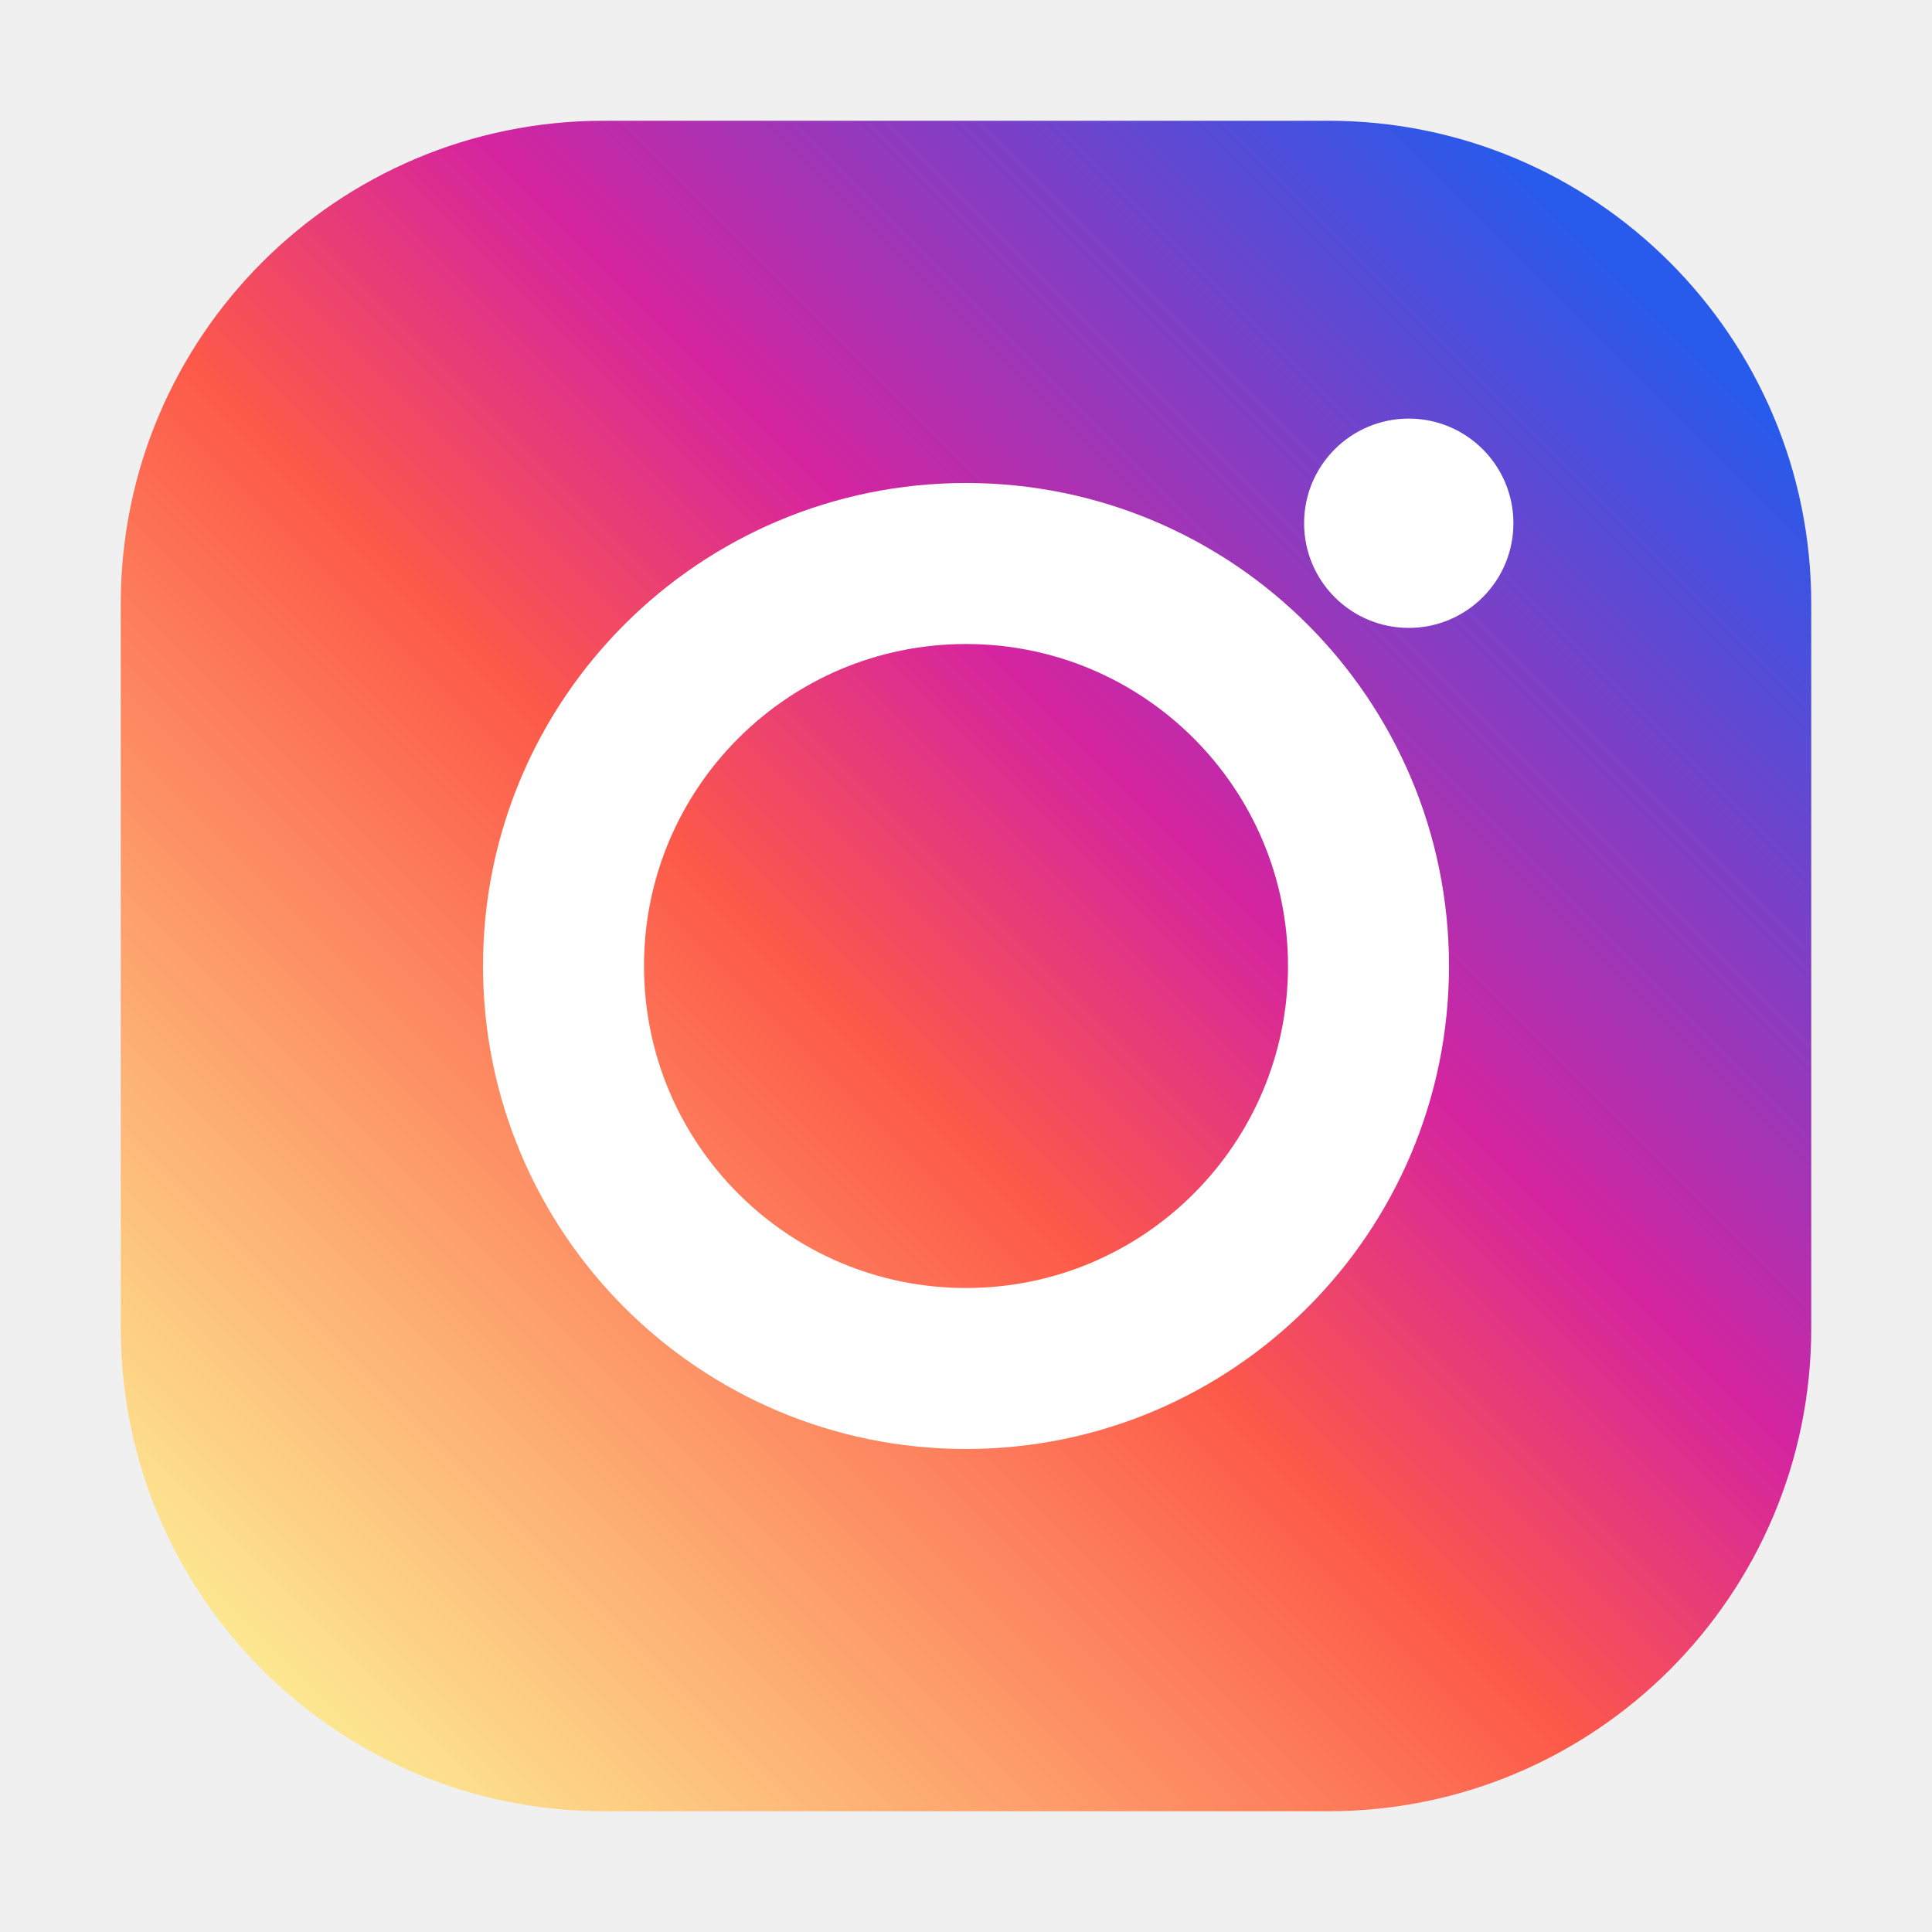
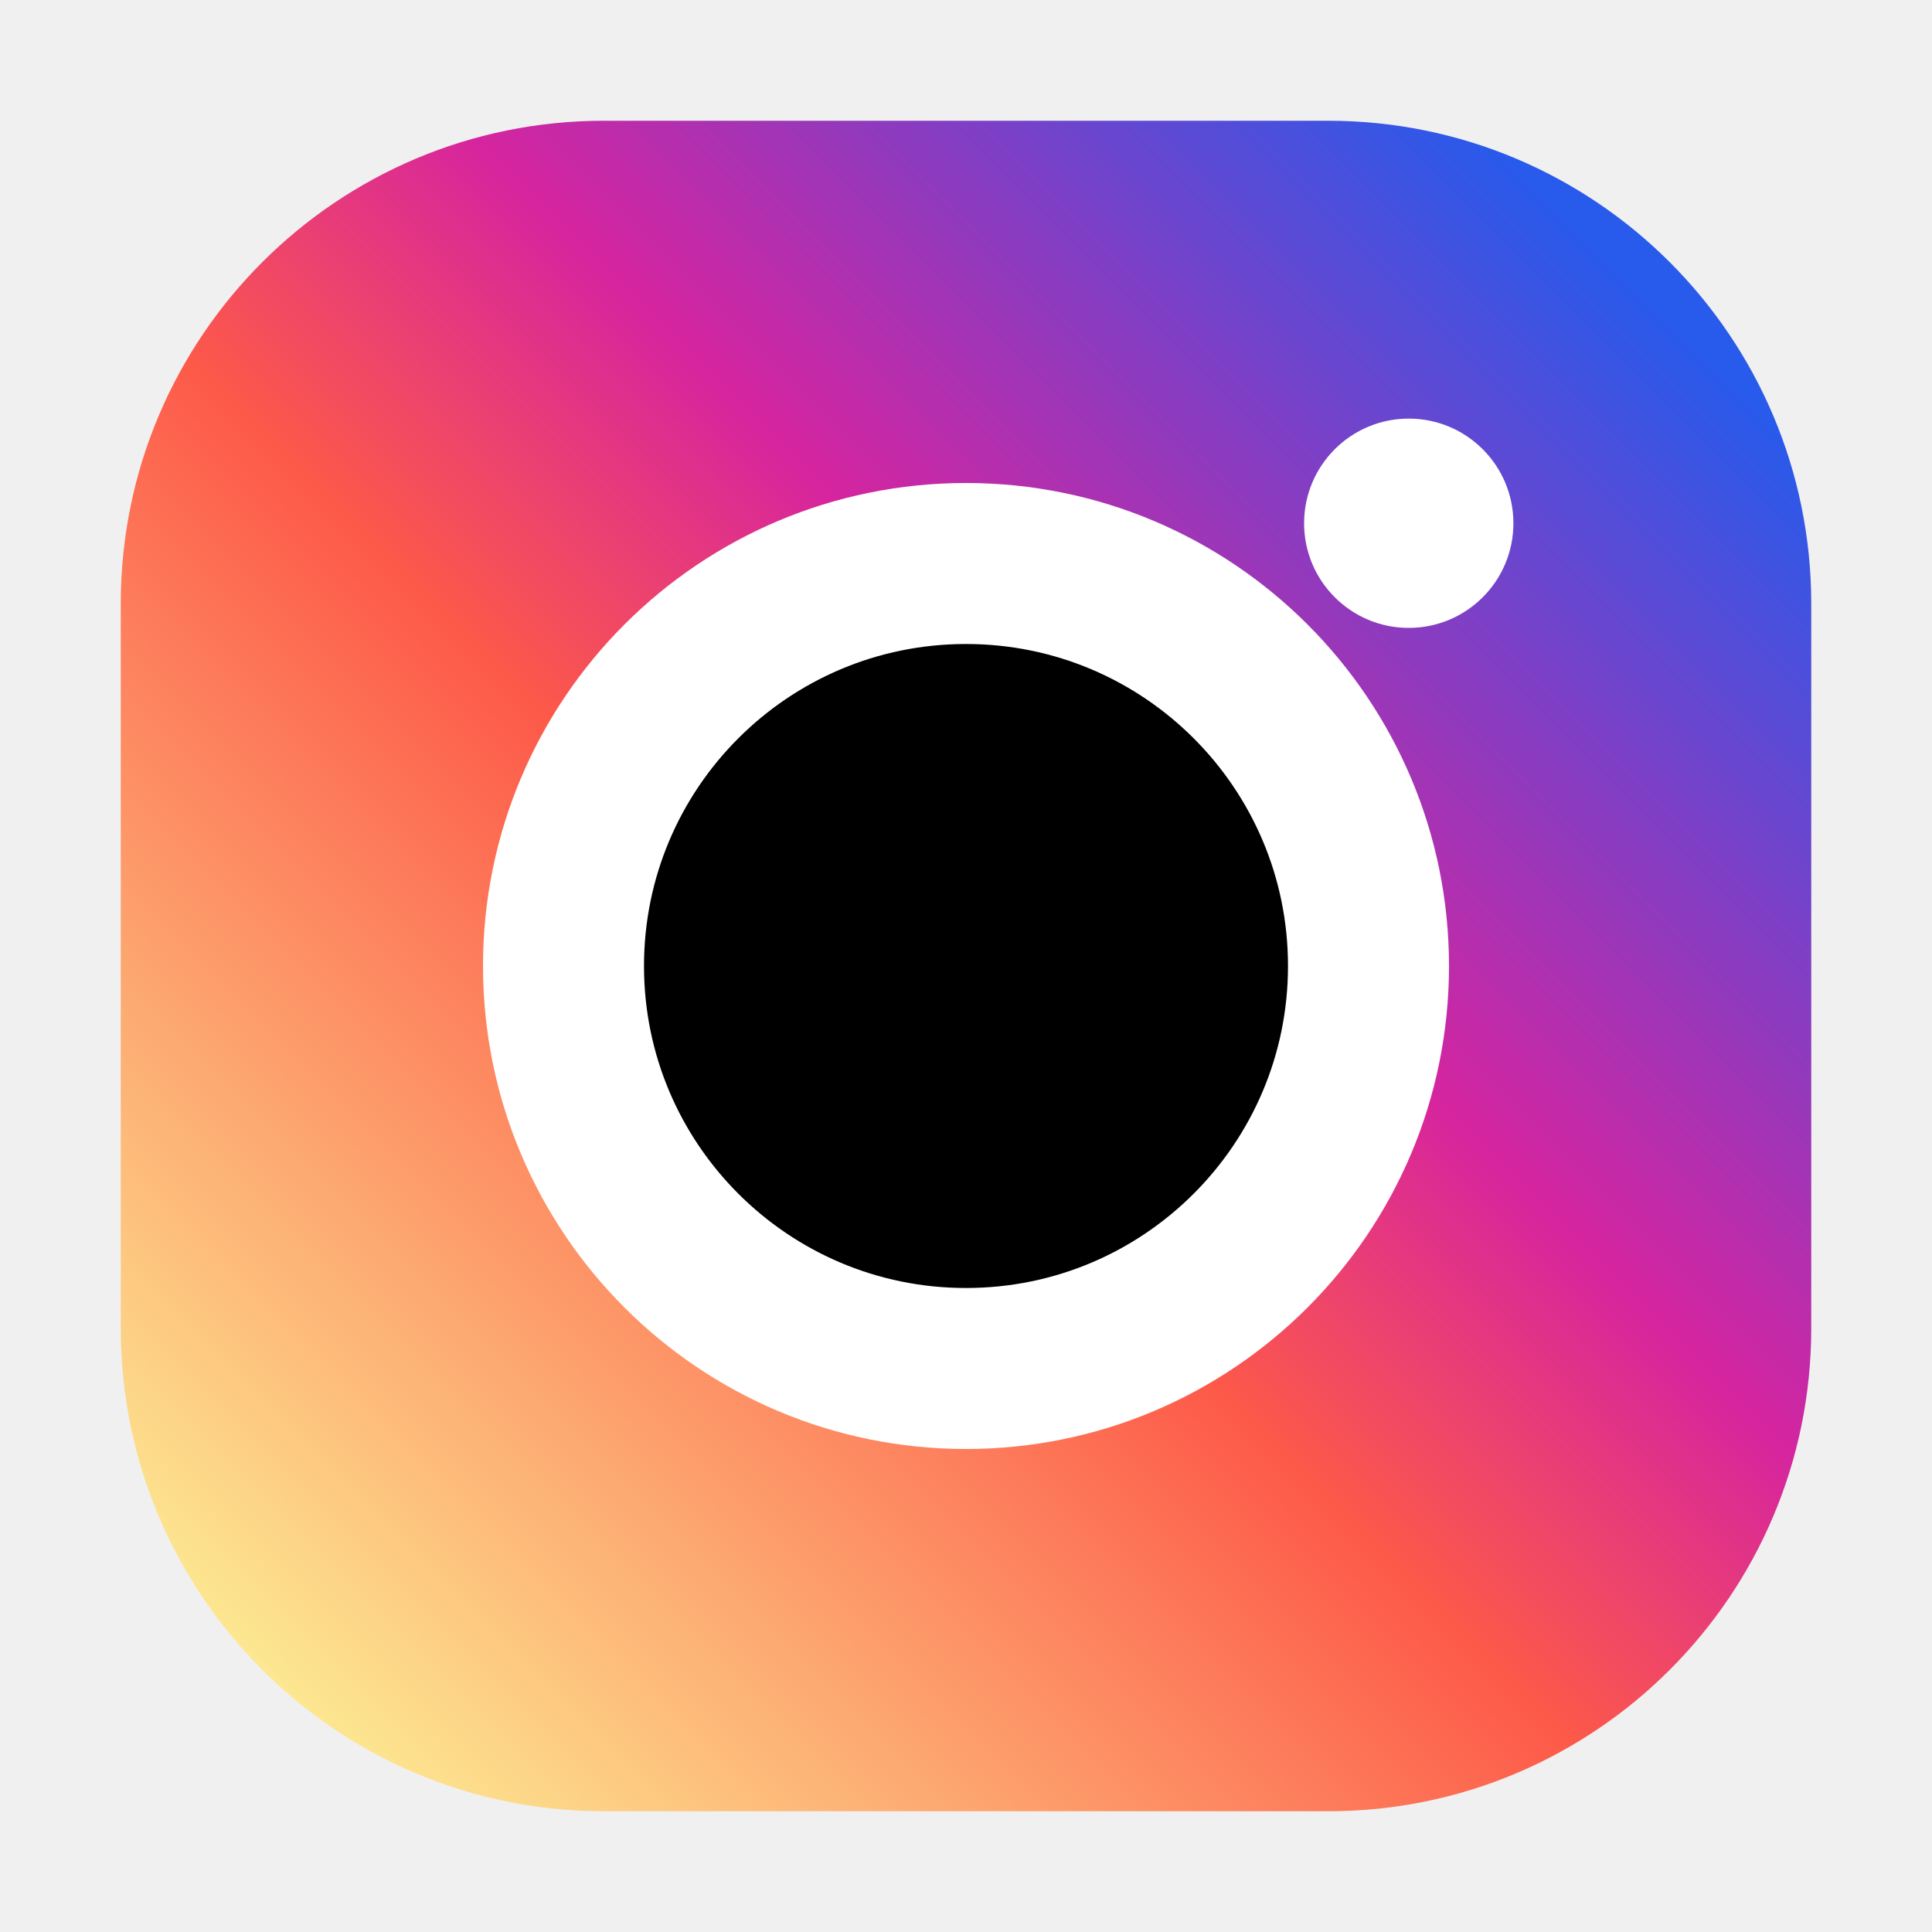
- <svg xmlns="http://www.w3.org/2000/svg" width="100" height="100" viewBox="0 0 24 24" fill="none">
+ <svg xmlns="http://www.w3.org/2000/svg" width="100" height="100" viewBox="0 0 24 24">
  <defs>
    <radialGradient id="ig-grad-bg" cx="30%" cy="107%" r="120%">
      <stop offset="0%" stop-color="#fdf497" />
      <stop offset="5%" stop-color="#fdf497" />
      <stop offset="45%" stop-color="#fd5949" />
      <stop offset="60%" stop-color="#d6249f" />
      <stop offset="90%" stop-color="#285AEB" />
    </radialGradient>
    <linearGradient id="ig-grad-overlay" x1="0%" y1="100%" x2="100%" y2="0%">
      <stop offset="0%" stop-color="#fdf497" />
      <stop offset="5%" stop-color="#fdf497" />
      <stop offset="45%" stop-color="#fd5949" />
      <stop offset="60%" stop-color="#d6249f" />
      <stop offset="90%" stop-color="#285AEB" />
    </linearGradient>
  </defs>
  <rect x="1.5" y="1.5" width="21" height="21" rx="6" fill="url(#ig-grad-overlay)" />
-   <circle cx="12" cy="12" r="5" fill="none" stroke="white" stroke-width="2" />
+   <circle cx="12" cy="12" r="5" stroke="white" stroke-width="2" />
  <circle cx="17.5" cy="6.5" r="1.3" fill="white" />
</svg>
